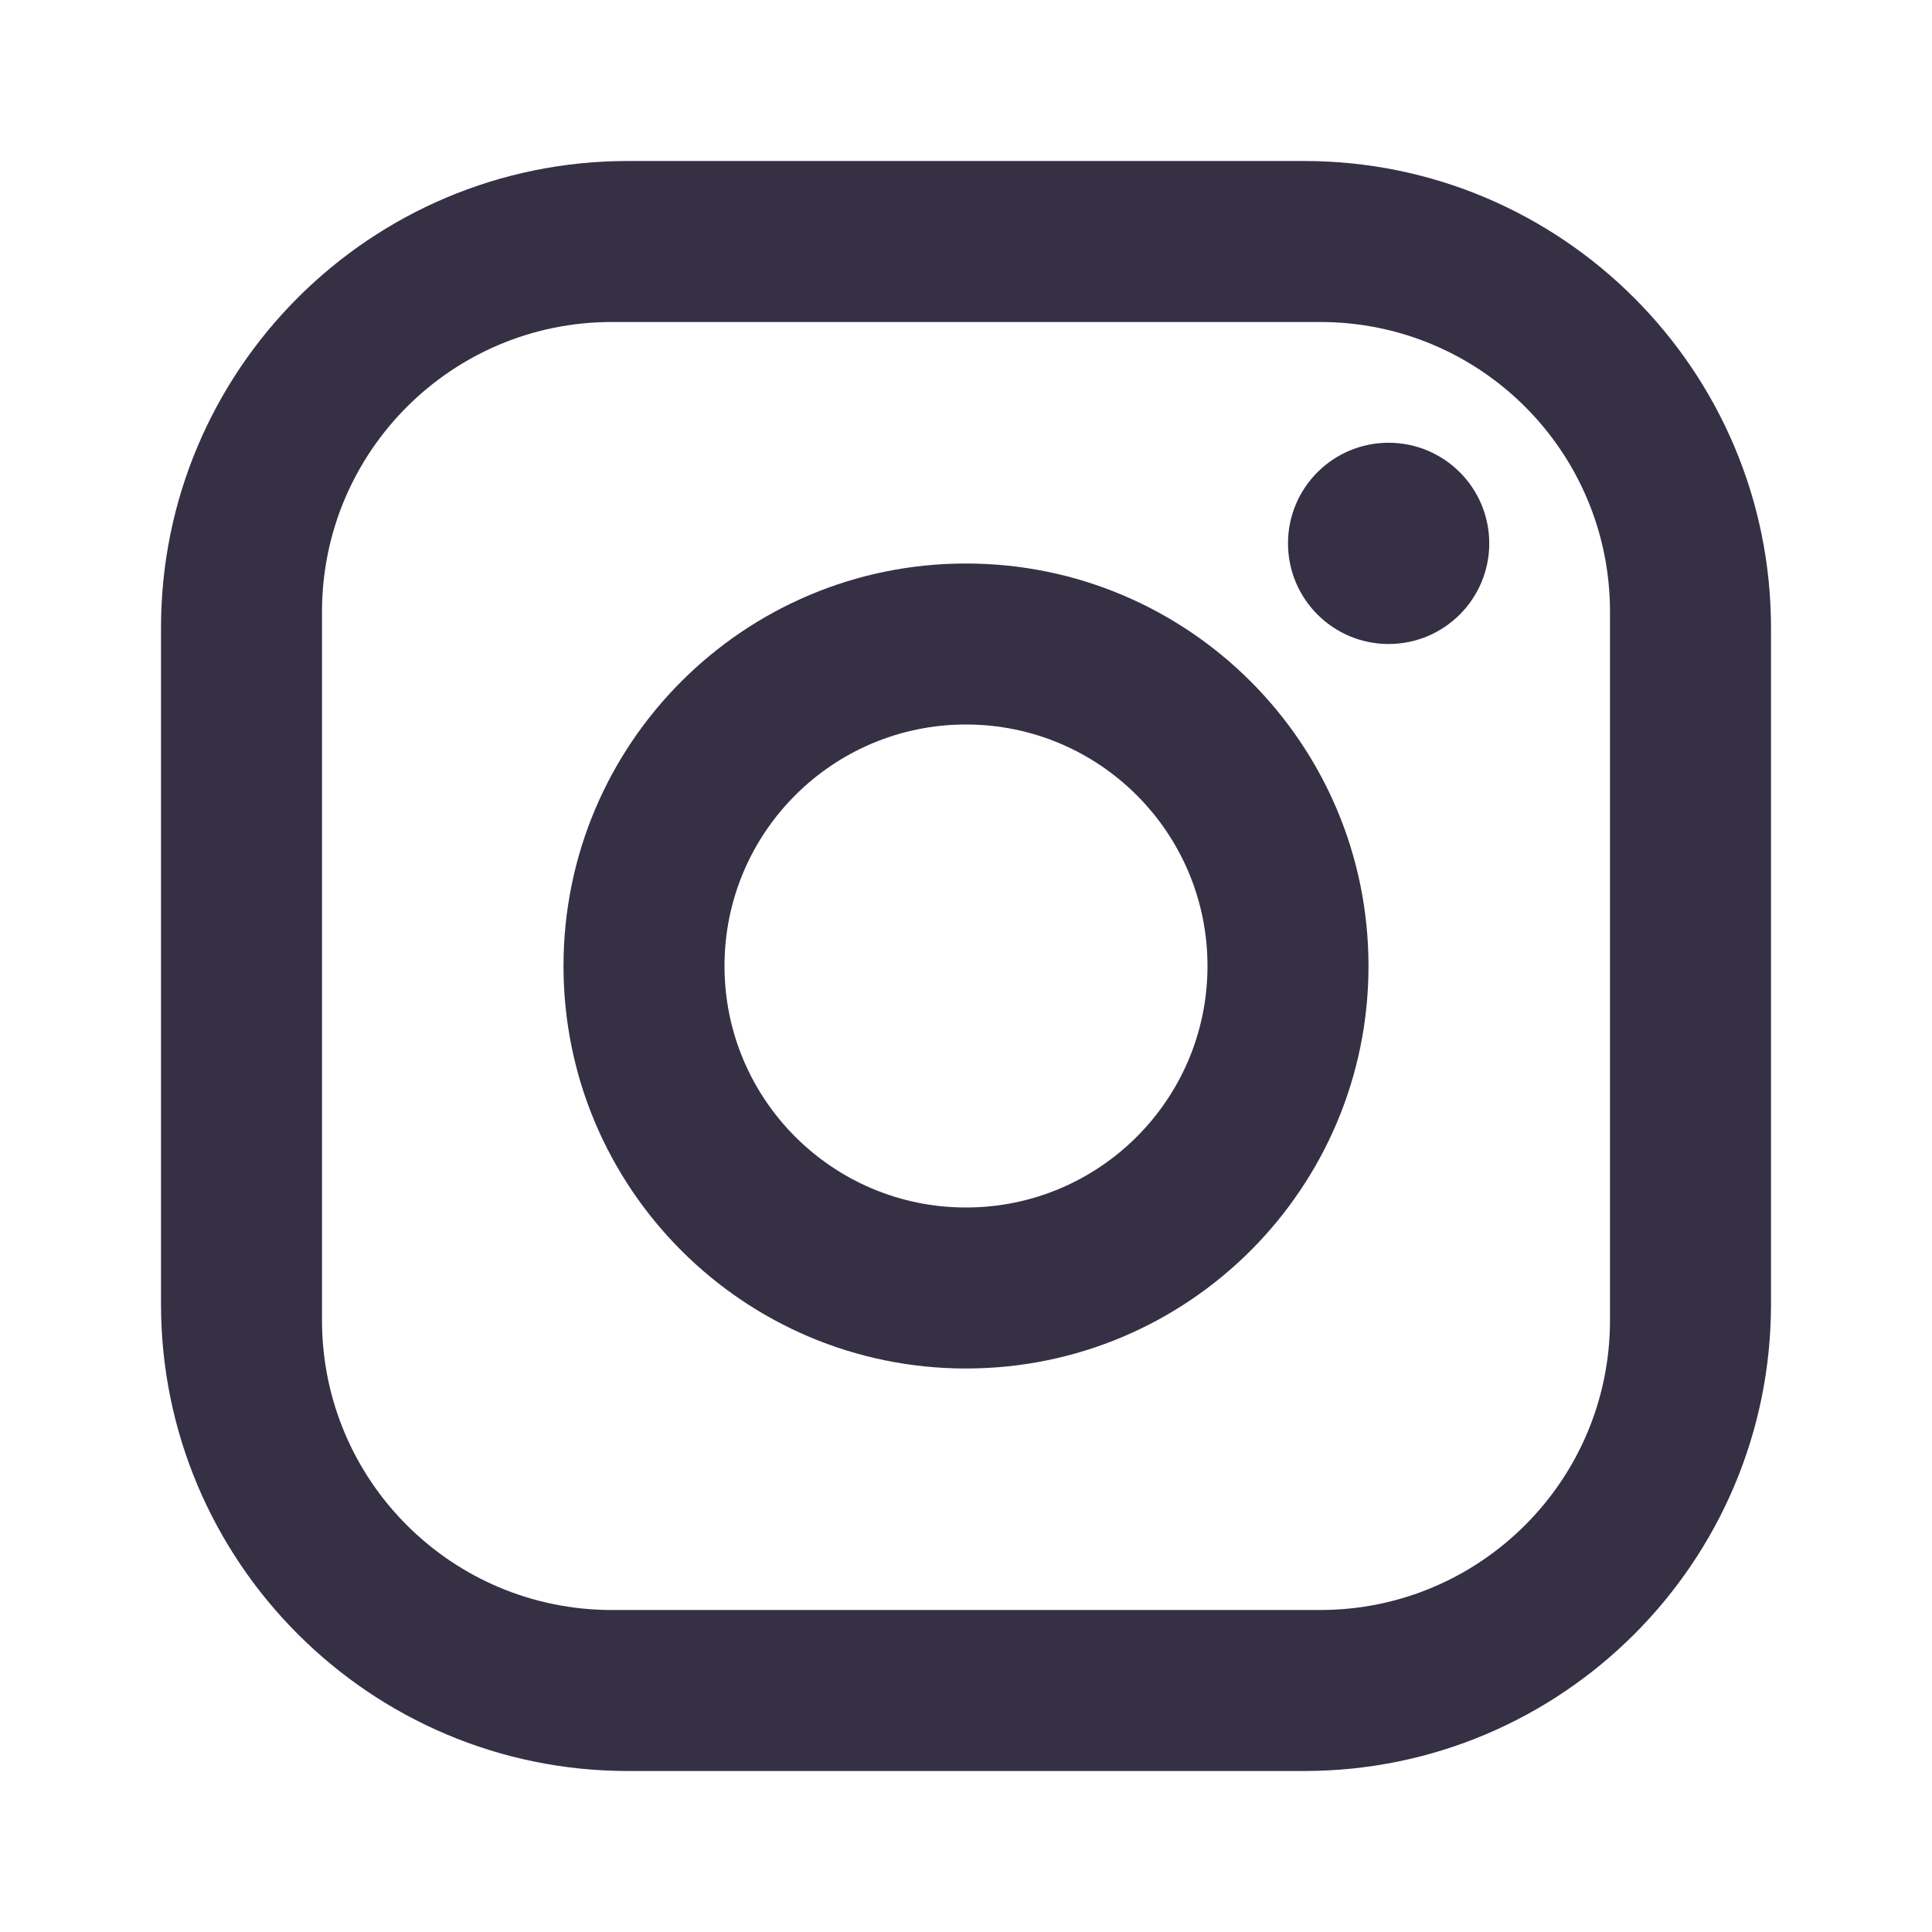
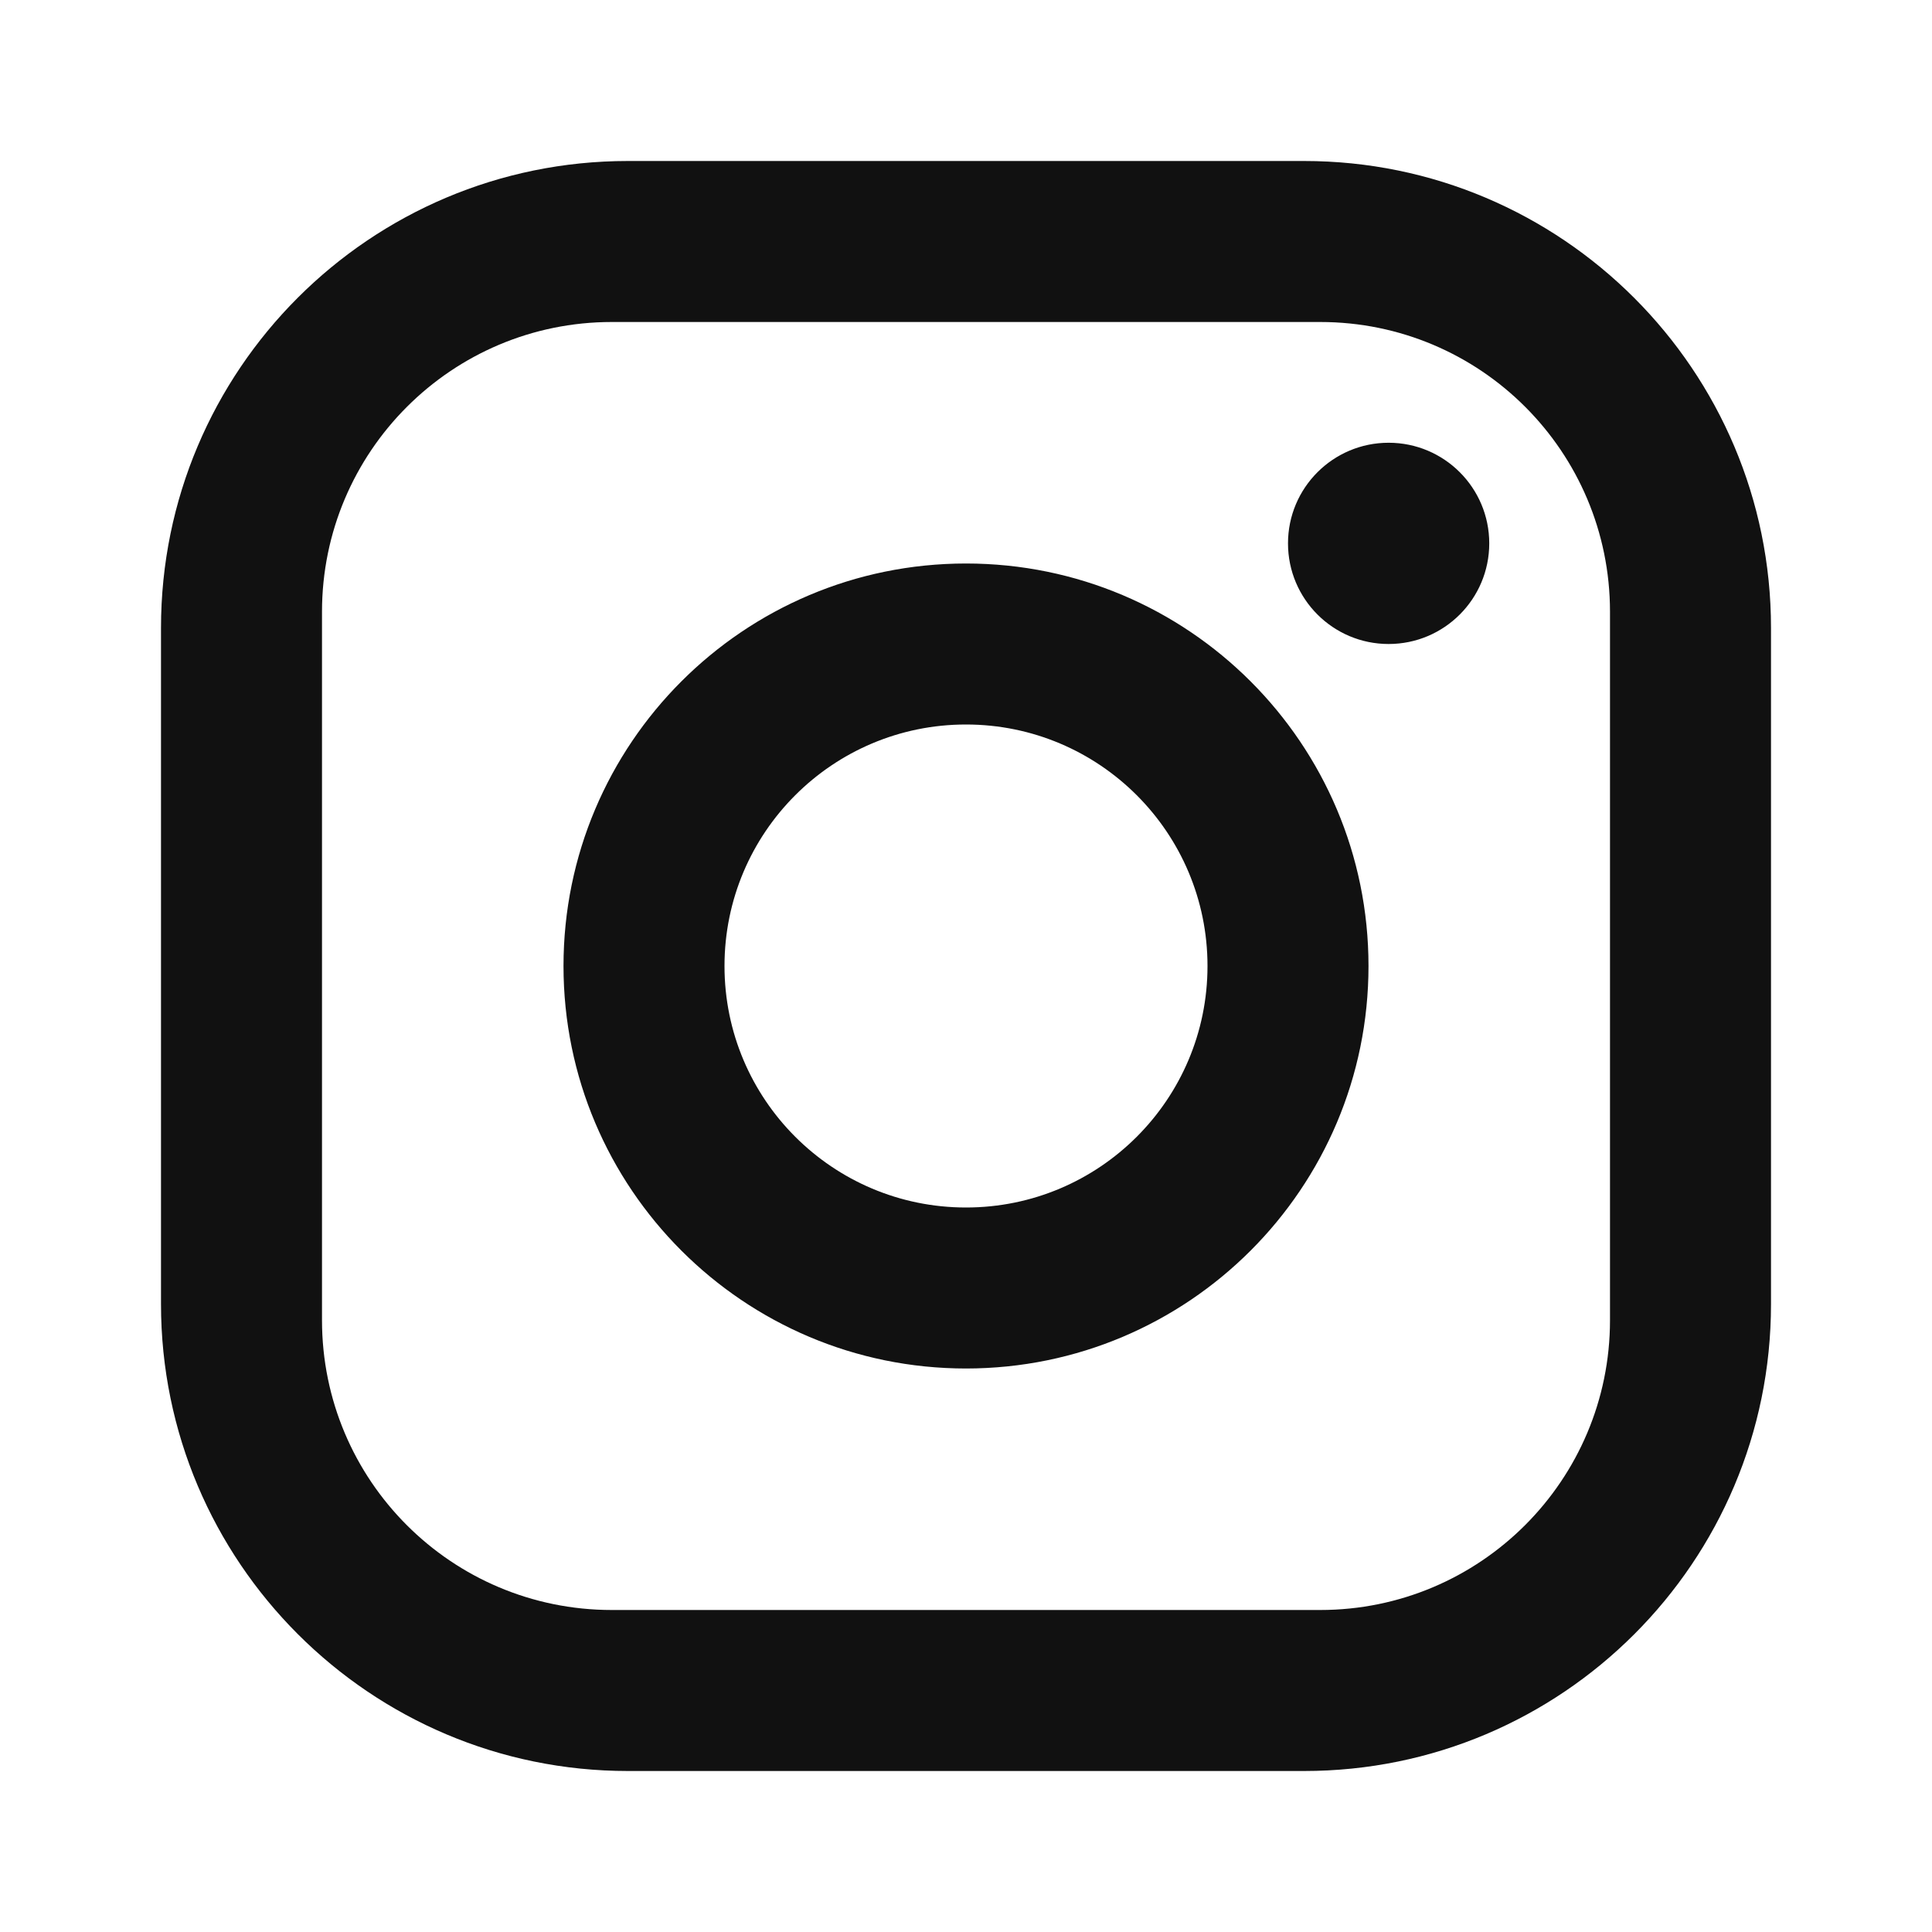
<svg xmlns="http://www.w3.org/2000/svg" width="24" height="24" fill="none">
-   <path d="M7.8 2h8.4C19.4 2 22 4.6 22 7.8v8.4a5.8 5.8 0 0 1-5.8 5.8H7.8C4.6 22 2 19.4 2 16.2V7.8A5.8 5.8 0 0 1 7.8 2Zm-.2 2A3.6 3.6 0 0 0 4 7.6v8.8C4 18.39 5.61 20 7.6 20h8.8a3.6 3.6 0 0 0 3.6-3.6V7.6C20 5.61 18.39 4 16.4 4H7.6Zm9.65 1.5a1.25 1.25 0 1 1 0 2.5 1.25 1.25 0 0 1 0-2.5ZM12 7a5 5 0 1 1 0 10 5 5 0 0 1 0-10Zm0 2a3 3 0 1 0 0 6 3 3 0 0 0 0-6Z" fill="#353044" />
+   <path d="M7.8 2h8.4C19.4 2 22 4.6 22 7.8v8.4a5.8 5.8 0 0 1-5.8 5.8H7.8C4.6 22 2 19.4 2 16.2V7.8A5.8 5.8 0 0 1 7.8 2Zm-.2 2A3.6 3.6 0 0 0 4 7.6v8.8C4 18.39 5.61 20 7.6 20h8.8a3.6 3.6 0 0 0 3.6-3.6V7.6C20 5.61 18.39 4 16.4 4H7.6Zm9.65 1.5a1.25 1.25 0 1 1 0 2.5 1.25 1.25 0 0 1 0-2.5ZM12 7a5 5 0 1 1 0 10 5 5 0 0 1 0-10Zm0 2a3 3 0 1 0 0 6 3 3 0 0 0 0-6Z" fill="#111" />
</svg>
